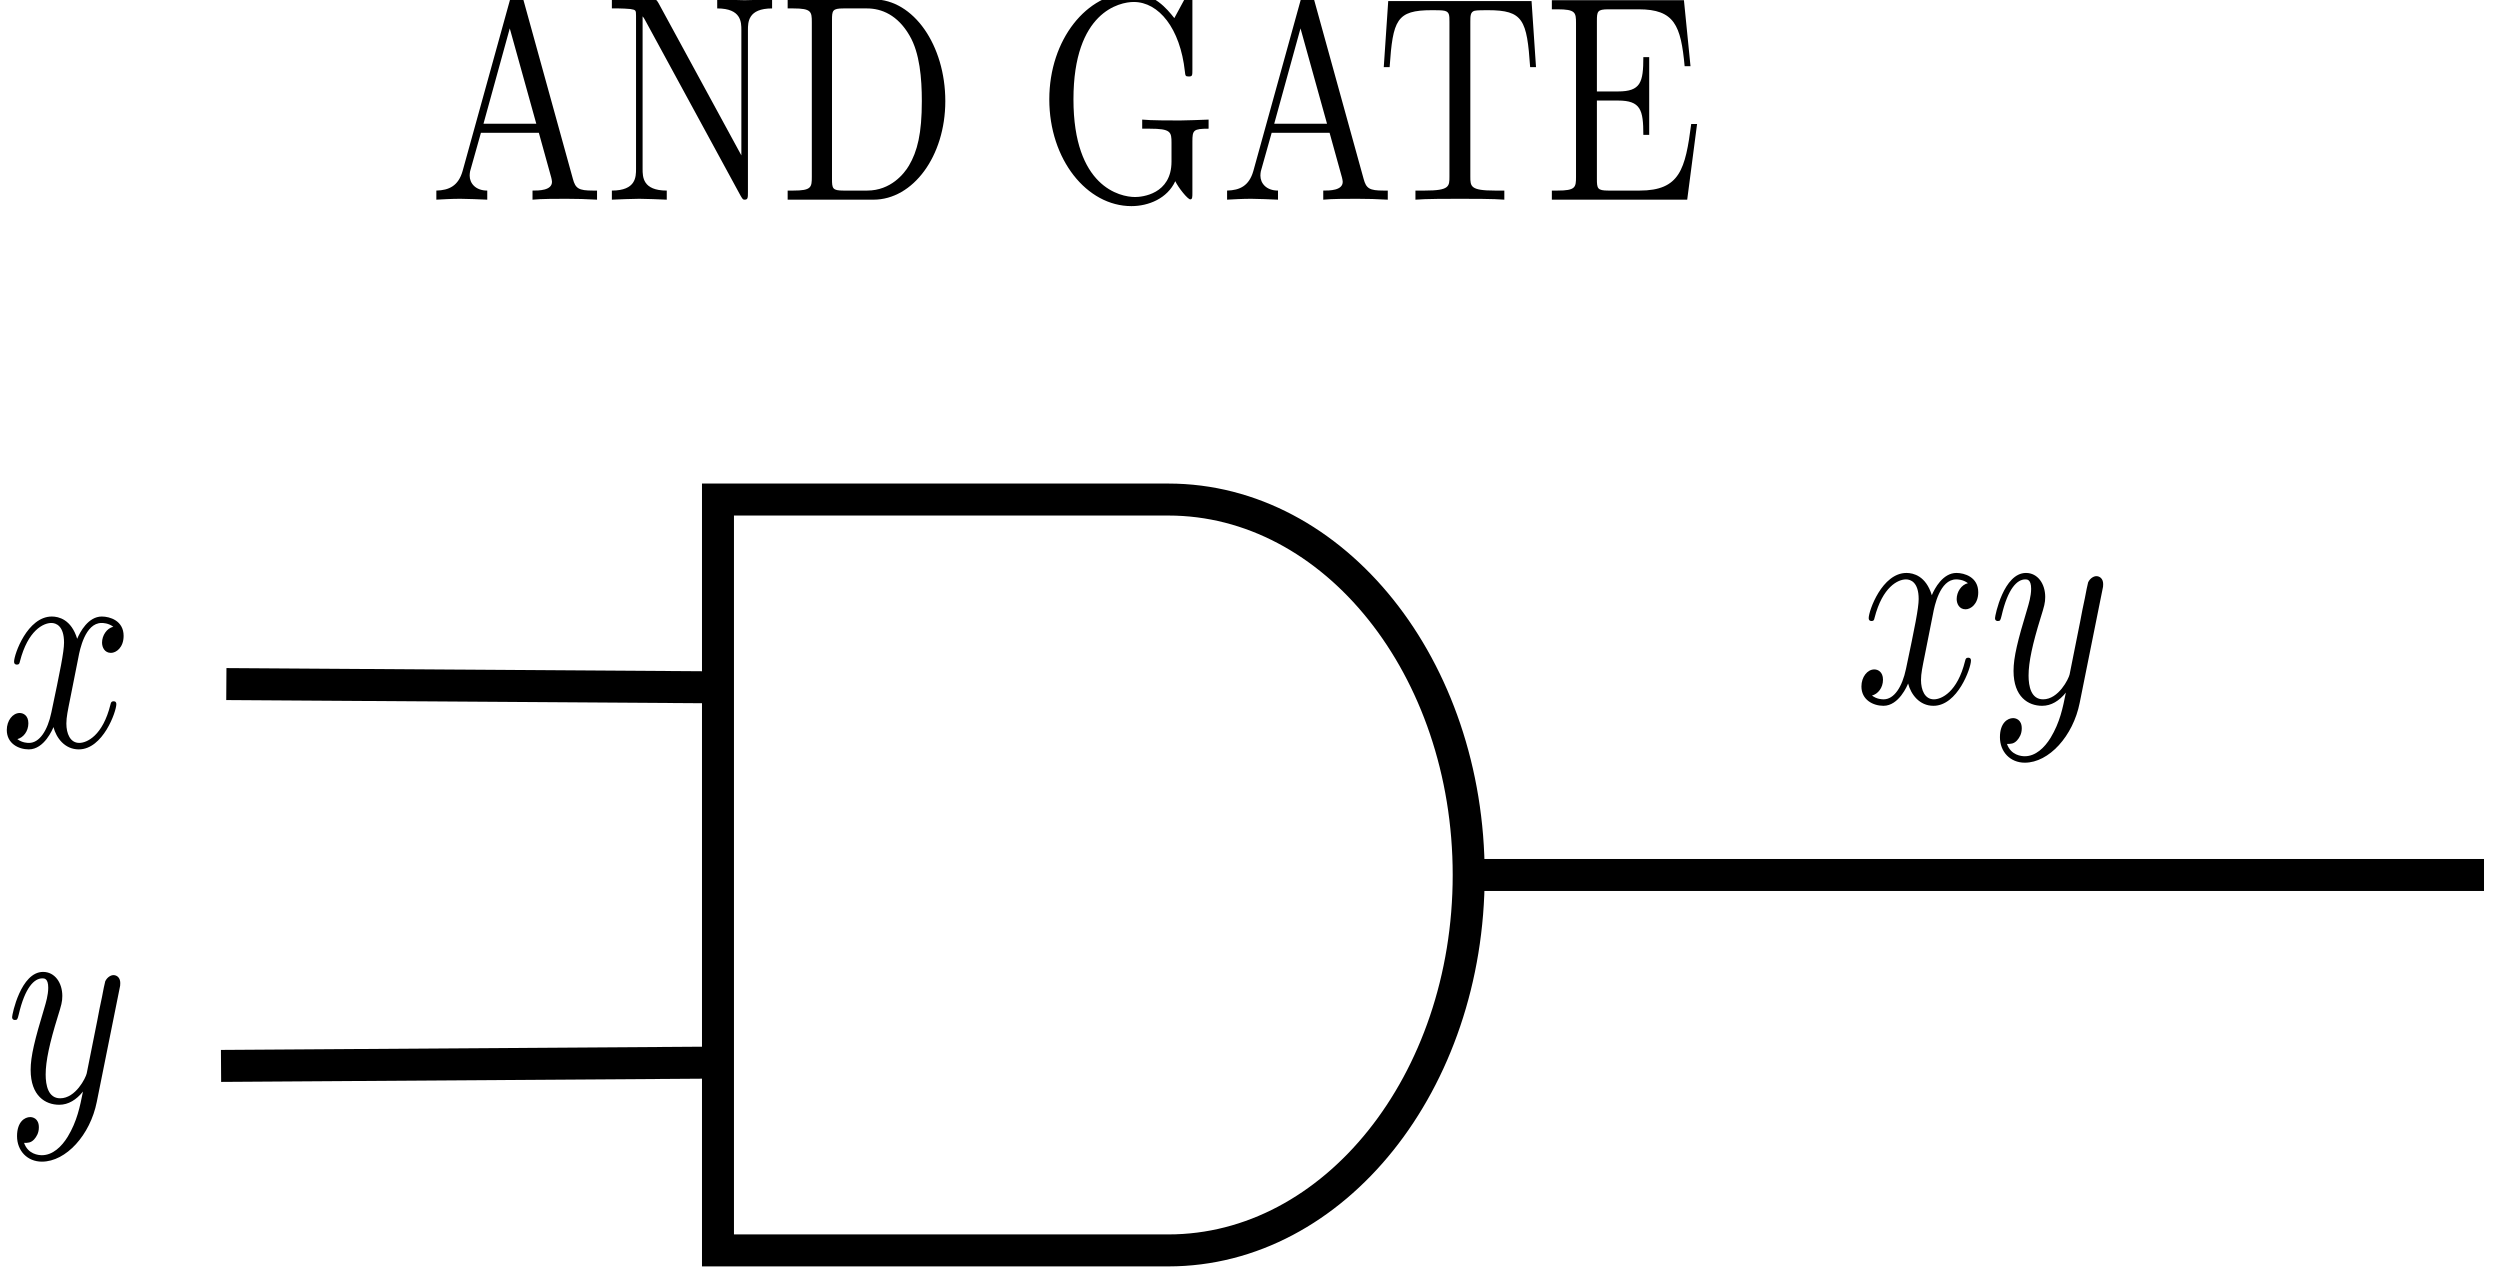
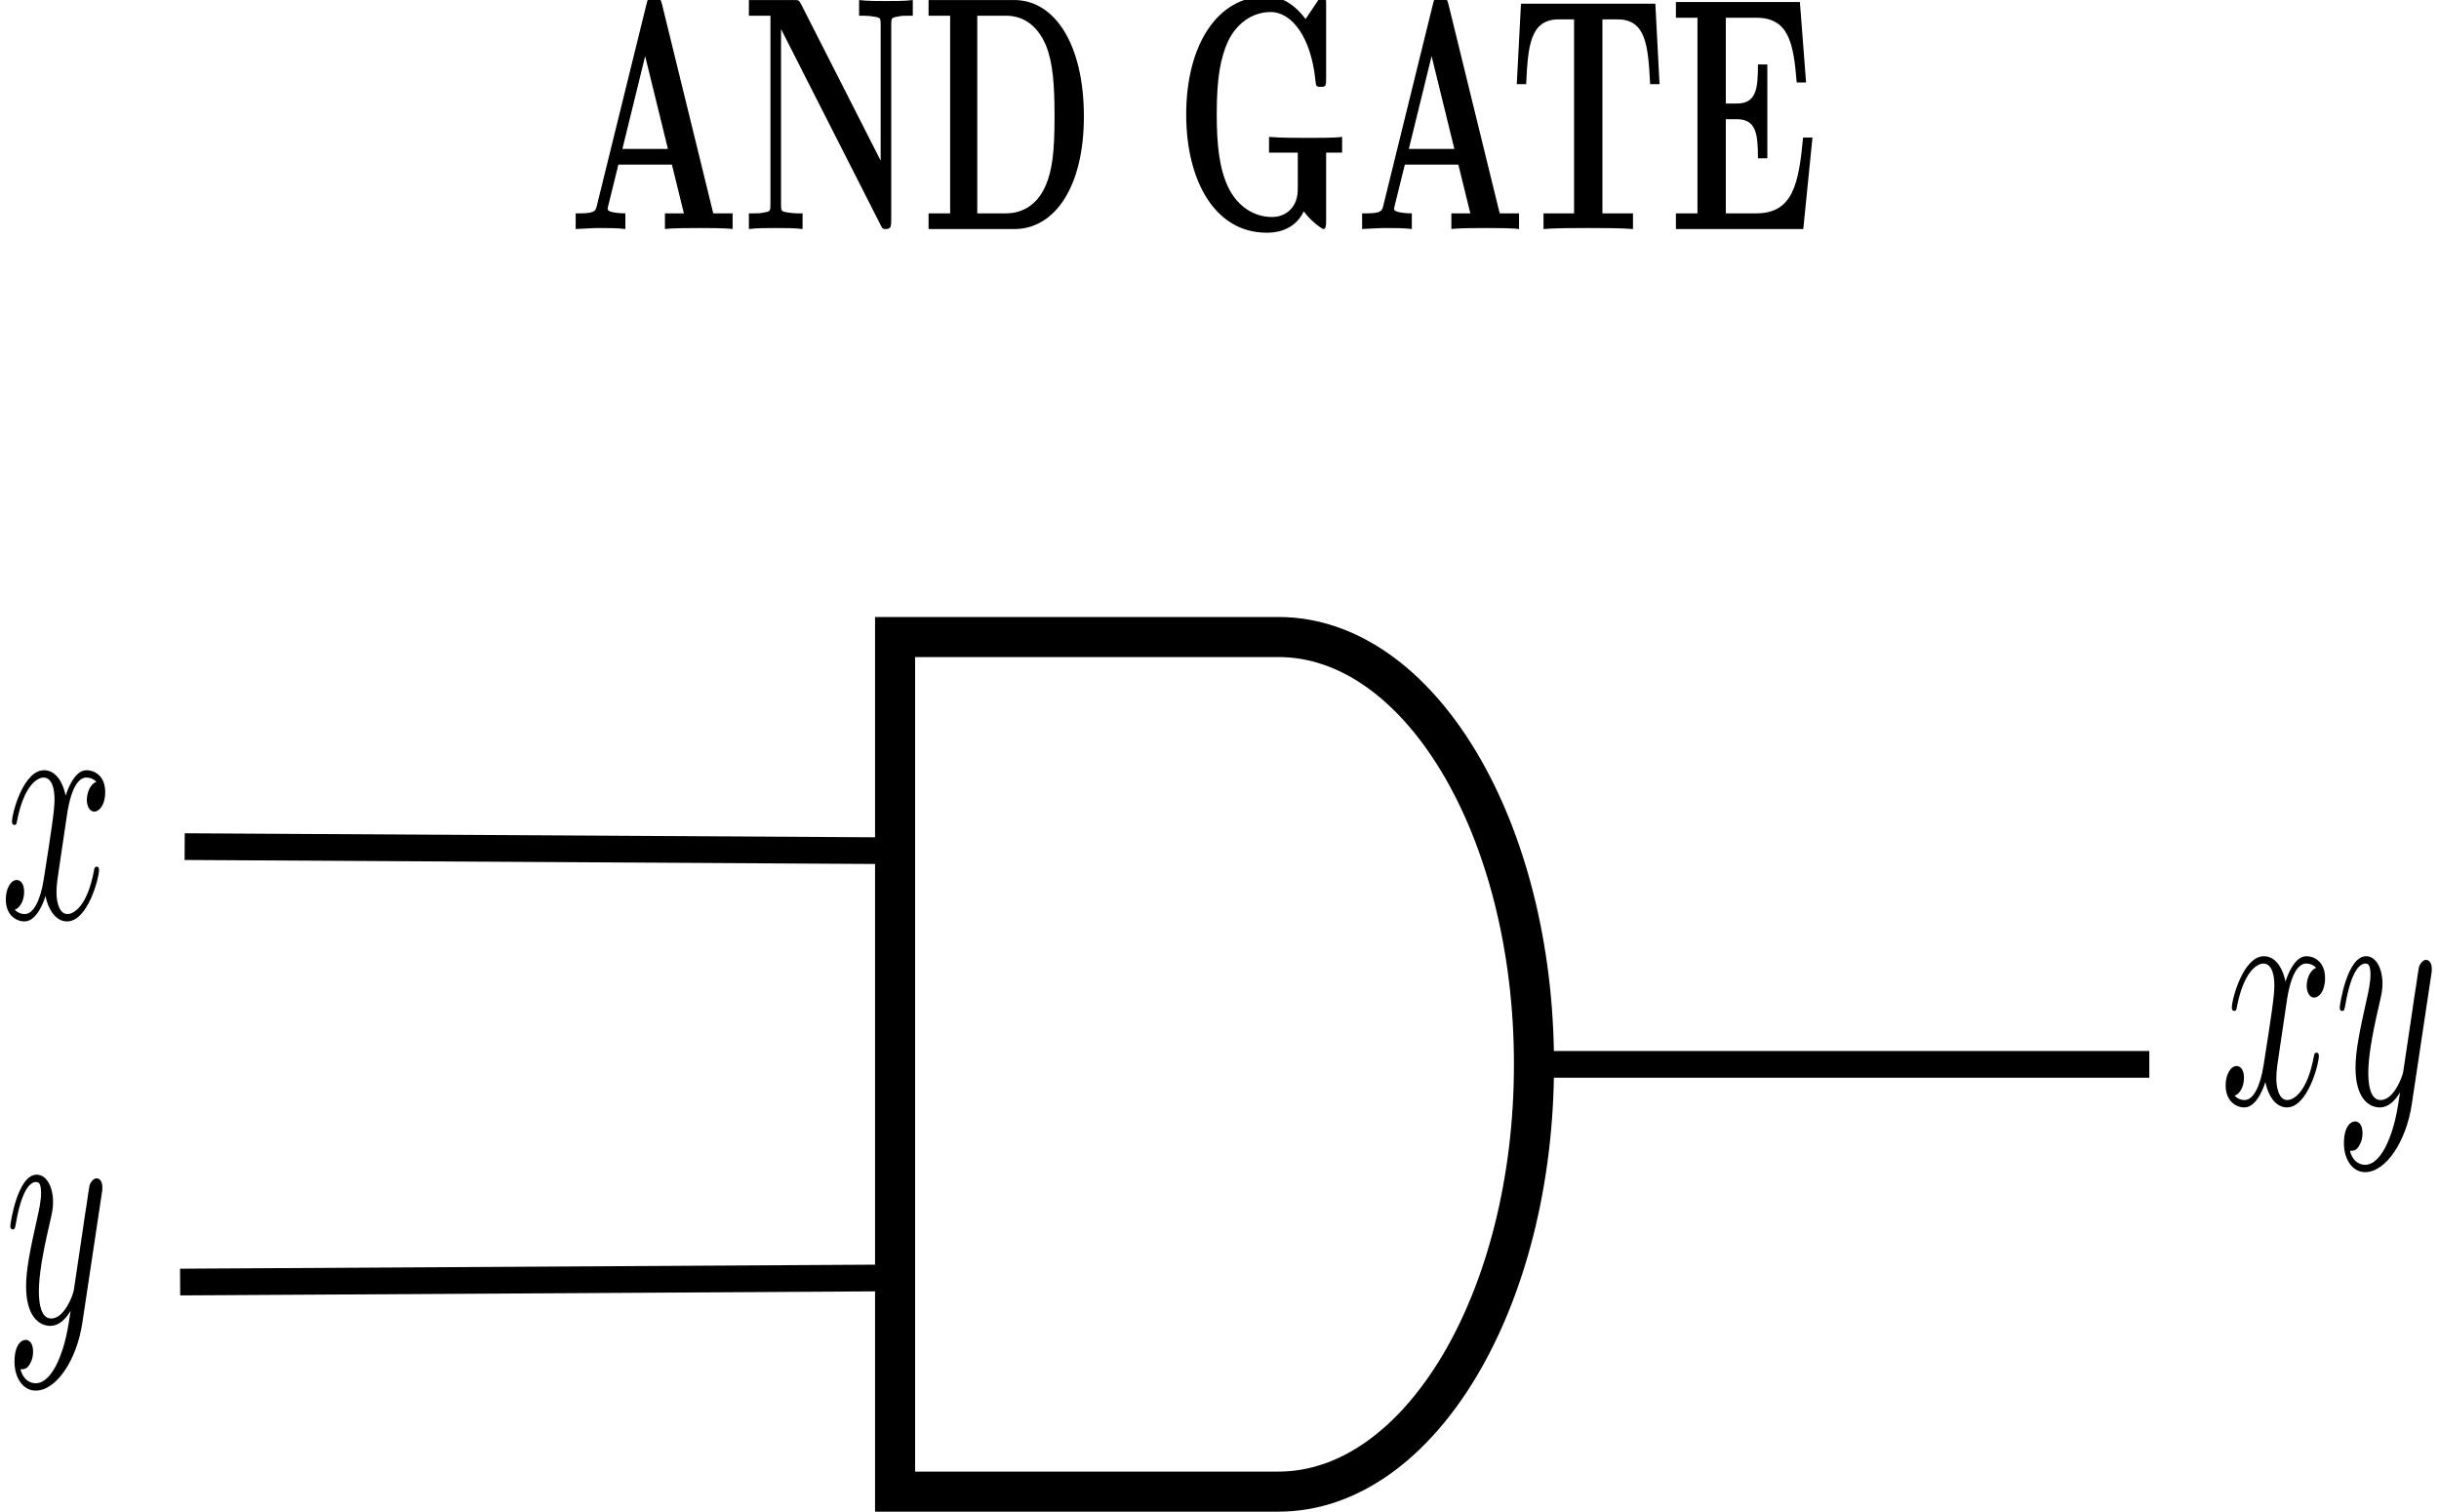
- <svg xmlns="http://www.w3.org/2000/svg" xmlns:xlink="http://www.w3.org/1999/xlink" height="131.382pt" version="1.1" viewBox="-55.775 -61.782 259.361 131.382" width="259.361pt">
+ <svg xmlns="http://www.w3.org/2000/svg" xmlns:xlink="http://www.w3.org/1999/xlink" version="1.1" width="255.612pt" height="158.443pt" viewBox="-58.053 -60.34 255.612 158.443">
  <defs>
-     <path d="M3.328 -3.009C3.387 -3.268 3.616 -4.184 4.314 -4.184C4.364 -4.184 4.603 -4.184 4.812 -4.055C4.533 -4.005 4.334 -3.756 4.334 -3.517C4.334 -3.357 4.443 -3.168 4.712 -3.168C4.932 -3.168 5.25 -3.347 5.25 -3.746C5.25 -4.264 4.663 -4.403 4.324 -4.403C3.746 -4.403 3.397 -3.875 3.278 -3.646C3.029 -4.304 2.491 -4.403 2.202 -4.403C1.166 -4.403 0.598 -3.118 0.598 -2.869C0.598 -2.77 0.697 -2.77 0.717 -2.77C0.797 -2.77 0.827 -2.79 0.847 -2.879C1.186 -3.935 1.843 -4.184 2.182 -4.184C2.371 -4.184 2.72 -4.095 2.72 -3.517C2.72 -3.208 2.55 -2.54 2.182 -1.146C2.022 -0.528 1.674 -0.11 1.235 -0.11C1.176 -0.11 0.946 -0.11 0.737 -0.239C0.986 -0.289 1.205 -0.498 1.205 -0.777C1.205 -1.046 0.986 -1.126 0.837 -1.126C0.538 -1.126 0.289 -0.867 0.289 -0.548C0.289 -0.09 0.787 0.11 1.225 0.11C1.883 0.11 2.242 -0.588 2.271 -0.648C2.391 -0.279 2.75 0.11 3.347 0.11C4.374 0.11 4.941 -1.176 4.941 -1.425C4.941 -1.524 4.852 -1.524 4.822 -1.524C4.732 -1.524 4.712 -1.484 4.692 -1.415C4.364 -0.349 3.686 -0.11 3.367 -0.11C2.979 -0.11 2.819 -0.428 2.819 -0.767C2.819 -0.986 2.879 -1.205 2.989 -1.644L3.328 -3.009Z" id="g0-120" />
-     <path d="M4.842 -3.796C4.882 -3.935 4.882 -3.955 4.882 -4.025C4.882 -4.204 4.742 -4.294 4.593 -4.294C4.493 -4.294 4.334 -4.234 4.244 -4.085C4.224 -4.035 4.144 -3.726 4.105 -3.547C4.035 -3.288 3.965 -3.019 3.905 -2.75L3.457 -0.956C3.417 -0.807 2.989 -0.11 2.331 -0.11C1.823 -0.11 1.714 -0.548 1.714 -0.917C1.714 -1.375 1.883 -1.993 2.222 -2.869C2.381 -3.278 2.421 -3.387 2.421 -3.587C2.421 -4.035 2.102 -4.403 1.604 -4.403C0.658 -4.403 0.289 -2.959 0.289 -2.869C0.289 -2.77 0.389 -2.77 0.408 -2.77C0.508 -2.77 0.518 -2.79 0.568 -2.949C0.837 -3.885 1.235 -4.184 1.574 -4.184C1.654 -4.184 1.823 -4.184 1.823 -3.865C1.823 -3.616 1.724 -3.357 1.654 -3.168C1.255 -2.112 1.076 -1.544 1.076 -1.076C1.076 -0.189 1.704 0.11 2.291 0.11C2.68 0.11 3.019 -0.06 3.298 -0.339C3.168 0.179 3.049 0.667 2.65 1.196C2.391 1.534 2.012 1.823 1.554 1.823C1.415 1.823 0.966 1.793 0.797 1.405C0.956 1.405 1.086 1.405 1.225 1.285C1.325 1.196 1.425 1.066 1.425 0.877C1.425 0.568 1.156 0.528 1.056 0.528C0.827 0.528 0.498 0.687 0.498 1.176C0.498 1.674 0.936 2.042 1.554 2.042C2.58 2.042 3.606 1.136 3.885 0.01L4.842 -3.796Z" id="g0-121" />
-     <path d="M3.965 -6.934C3.915 -7.064 3.895 -7.133 3.736 -7.133S3.547 -7.073 3.497 -6.934L1.435 -0.976C1.255 -0.468 0.857 -0.319 0.319 -0.309V0C0.548 -0.01 0.976 -0.03 1.335 -0.03C1.644 -0.03 2.162 -0.01 2.481 0V-0.309C1.983 -0.309 1.734 -0.558 1.734 -0.817C1.734 -0.847 1.743 -0.946 1.753 -0.966L2.212 -2.271H4.672L5.2 -0.747C5.21 -0.707 5.23 -0.648 5.23 -0.608C5.23 -0.309 4.672 -0.309 4.403 -0.309V0C4.762 -0.03 5.46 -0.03 5.838 -0.03C6.266 -0.03 6.725 -0.02 7.143 0V-0.309H6.964C6.366 -0.309 6.227 -0.379 6.117 -0.707L3.965 -6.934ZM3.437 -5.818L4.563 -2.58H2.321L3.437 -5.818Z" id="g1-65" />
-     <path d="M0.349 -6.804V-6.496H0.588C1.355 -6.496 1.375 -6.386 1.375 -6.027V-0.777C1.375 -0.418 1.355 -0.309 0.588 -0.309H0.349V0H3.995C5.669 0 7.044 -1.474 7.044 -3.347C7.044 -5.24 5.699 -6.804 3.995 -6.804H0.349ZM2.72 -0.309C2.252 -0.309 2.232 -0.379 2.232 -0.707V-6.097C2.232 -6.426 2.252 -6.496 2.72 -6.496H3.716C4.334 -6.496 5.021 -6.276 5.529 -5.569C5.958 -4.981 6.047 -4.125 6.047 -3.347C6.047 -2.242 5.858 -1.644 5.499 -1.156C5.3 -0.887 4.732 -0.309 3.726 -0.309H2.72Z" id="g1-68" />
-     <path d="M1.355 -0.777C1.355 -0.418 1.335 -0.309 0.568 -0.309H0.329V0H6.077L6.496 -2.57H6.247C5.998 -1.036 5.768 -0.309 4.055 -0.309H2.73C2.262 -0.309 2.242 -0.379 2.242 -0.707V-3.367H3.138C4.105 -3.367 4.214 -3.049 4.214 -2.202H4.463V-4.842H4.214C4.214 -3.985 4.105 -3.676 3.138 -3.676H2.242V-6.067C2.242 -6.396 2.262 -6.466 2.73 -6.466H4.015C5.539 -6.466 5.808 -5.918 5.968 -4.533H6.217L5.938 -6.775H0.329V-6.466H0.568C1.335 -6.466 1.355 -6.356 1.355 -5.998V-0.777Z" id="g1-69" />
-     <path d="M5.908 -0.628C6.037 -0.408 6.436 -0.01 6.545 -0.01C6.635 -0.01 6.635 -0.09 6.635 -0.239V-1.973C6.635 -2.361 6.675 -2.411 7.323 -2.411V-2.72C6.954 -2.71 6.406 -2.69 6.107 -2.69C5.709 -2.69 4.862 -2.69 4.503 -2.72V-2.411H4.822C5.719 -2.411 5.748 -2.301 5.748 -1.933V-1.295C5.748 -0.179 4.483 -0.09 4.204 -0.09C3.557 -0.09 1.584 -0.438 1.584 -3.407C1.584 -6.386 3.547 -6.715 4.144 -6.715C5.21 -6.715 6.117 -5.818 6.316 -4.354C6.336 -4.214 6.336 -4.184 6.476 -4.184C6.635 -4.184 6.635 -4.214 6.635 -4.423V-6.785C6.635 -6.954 6.635 -7.024 6.526 -7.024C6.486 -7.024 6.446 -7.024 6.366 -6.904L5.868 -6.167C5.549 -6.486 5.011 -7.024 4.025 -7.024C2.172 -7.024 0.558 -5.45 0.558 -3.407S2.152 0.219 4.045 0.219C4.772 0.219 5.569 -0.04 5.908 -0.628Z" id="g1-71" />
-     <path d="M2.311 -6.675C2.222 -6.795 2.212 -6.804 2.022 -6.804H0.329V-6.496H0.618C0.767 -6.496 0.966 -6.486 1.116 -6.476C1.345 -6.446 1.355 -6.436 1.355 -6.247V-1.046C1.355 -0.777 1.355 -0.309 0.329 -0.309V0C0.677 -0.01 1.166 -0.03 1.494 -0.03S2.311 -0.01 2.66 0V-0.309C1.634 -0.309 1.634 -0.777 1.634 -1.046V-6.227C1.684 -6.177 1.694 -6.167 1.734 -6.107L5.798 -0.13C5.888 -0.01 5.898 0 5.968 0C6.107 0 6.107 -0.07 6.107 -0.259V-5.758C6.107 -6.027 6.107 -6.496 7.133 -6.496V-6.804C6.785 -6.795 6.296 -6.775 5.968 -6.775S5.151 -6.795 4.802 -6.804V-6.496C5.828 -6.496 5.828 -6.027 5.828 -5.758V-1.504L2.311 -6.675Z" id="g1-78" />
-     <path d="M6.635 -6.745H0.548L0.359 -4.503H0.608C0.747 -6.107 0.897 -6.436 2.401 -6.436C2.58 -6.436 2.839 -6.436 2.939 -6.416C3.148 -6.376 3.148 -6.266 3.148 -6.037V-0.787C3.148 -0.448 3.148 -0.309 2.102 -0.309H1.704V0C2.112 -0.03 3.128 -0.03 3.587 -0.03S5.071 -0.03 5.479 0V-0.309H5.081C4.035 -0.309 4.035 -0.448 4.035 -0.787V-6.037C4.035 -6.237 4.035 -6.376 4.214 -6.416C4.324 -6.436 4.593 -6.436 4.782 -6.436C6.286 -6.436 6.436 -6.107 6.575 -4.503H6.824L6.635 -6.745Z" id="g1-84" />
+     <path id="g0-65" d="M4.722-6.695C4.613-6.954 4.493-6.954 4.324-6.954C4.045-6.954 4.005-6.874 3.935-6.695L1.465-.697C1.405-.548 1.375-.468 .618-.468H.408V0C.787-.01 1.265-.03 1.574-.03C1.963-.03 2.521-.03 2.889 0V-.468C2.869-.468 2.002-.468 2.002-.598C2.002-.608 2.032-.707 2.042-.717L2.54-1.923H5.21L5.808-.468H4.862V0C5.24-.03 6.187-.03 6.615-.03C7.014-.03 7.89-.03 8.239 0V-.468H7.273L4.722-6.695ZM3.875-5.161L5.011-2.391H2.74L3.875-5.161Z" />
+     <path id="g0-68" d="M1.465-6.366V-.468H.389V0H4.682C6.645 0 8.139-1.225 8.139-3.357C8.139-5.549 6.645-6.834 4.672-6.834H.389V-6.366H1.465ZM2.819-.468V-6.366H4.274C4.932-6.366 5.758-6.177 6.247-5.479C6.595-4.971 6.675-4.294 6.675-3.367C6.675-2.281 6.555-1.753 6.237-1.305C5.758-.628 4.882-.468 4.274-.468H2.819Z" />
+     <path id="g0-69" d="M7.203-2.73H6.735C6.516-1.355 6.237-.468 4.394-.468H2.879V-3.278H3.427C4.384-3.278 4.483-2.849 4.483-2.112H4.951V-4.912H4.483C4.483-4.174 4.394-3.746 3.427-3.746H2.879V-6.306H4.394C5.998-6.306 6.257-5.579 6.416-4.374H6.884L6.575-6.775H.389V-6.306H1.465V-.468H.389V0H6.745L7.203-2.73Z" />
+     <path id="g0-71" d="M6.506-.528C6.814-.259 7.412 0 7.482 0C7.621 0 7.621-.13 7.621-.279V-2.281H8.418V-2.75C8.07-2.72 7.203-2.72 6.814-2.72C6.237-2.72 5.31-2.72 4.772-2.75V-2.281H6.207V-1.275C6.207-1.086 6.207-.797 5.818-.568C5.559-.418 5.24-.359 4.922-.359C4.065-.359 3.208-.648 2.72-1.265C2.291-1.813 2.162-2.521 2.162-3.427C2.162-4.543 2.361-5.121 2.73-5.609C3.128-6.107 3.895-6.476 4.852-6.476C5.918-6.476 6.864-5.719 7.083-4.453C7.113-4.264 7.123-4.244 7.352-4.244C7.611-4.244 7.621-4.264 7.621-4.523V-6.665C7.621-6.854 7.621-6.944 7.442-6.944C7.352-6.944 7.333-6.924 7.253-6.854L6.595-6.267C5.868-6.844 5.151-6.944 4.633-6.944C2.182-6.944 .638-5.479 .638-3.417C.638-1.435 2.082 .11 4.653 .11C4.981 .11 6.007 .09 6.506-.528Z" />
+     <path id="g0-78" d="M2.999-6.705C2.889-6.824 2.879-6.834 2.67-6.834H.389V-6.366H1.465V-.757C1.465-.538 1.455-.528 1.176-.498C.936-.468 .917-.468 .638-.468H.389V0C.767-.03 1.335-.03 1.724-.03C2.142-.03 2.66-.03 3.068 0V-.468H2.819C2.64-.468 2.471-.478 2.291-.498C2.002-.528 1.993-.538 1.993-.757V-5.968L6.954-.13C7.054-.01 7.064 0 7.223 0C7.492 0 7.492-.09 7.492-.319V-6.077C7.492-6.296 7.502-6.306 7.781-6.336C8.02-6.366 8.04-6.366 8.319-6.366H8.568V-6.834C8.189-6.804 7.621-6.804 7.233-6.804C6.814-6.804 6.296-6.804 5.888-6.834V-6.366H6.137C6.316-6.366 6.486-6.356 6.665-6.336C6.954-6.306 6.964-6.296 6.964-6.077V-2.042L2.999-6.705Z" />
+     <path id="g0-84" d="M7.333-6.725H.628L.418-4.324H.887C.976-5.45 1.076-6.257 2.511-6.257H3.278V-.468H1.753V0C2.291-.03 3.397-.03 3.985-.03S5.679-.03 6.217 0V-.468H4.692V-6.257H5.45C6.874-6.257 6.974-5.46 7.073-4.324H7.542L7.333-6.725Z" />
+     <path id="g1-120" d="M3.328-3.009C3.387-3.268 3.616-4.184 4.314-4.184C4.364-4.184 4.603-4.184 4.812-4.055C4.533-4.005 4.334-3.756 4.334-3.517C4.334-3.357 4.443-3.168 4.712-3.168C4.932-3.168 5.25-3.347 5.25-3.746C5.25-4.264 4.663-4.403 4.324-4.403C3.746-4.403 3.397-3.875 3.278-3.646C3.029-4.304 2.491-4.403 2.202-4.403C1.166-4.403 .598-3.118 .598-2.869C.598-2.77 .697-2.77 .717-2.77C.797-2.77 .827-2.79 .847-2.879C1.186-3.935 1.843-4.184 2.182-4.184C2.371-4.184 2.72-4.095 2.72-3.517C2.72-3.208 2.55-2.54 2.182-1.146C2.022-.528 1.674-.11 1.235-.11C1.176-.11 .946-.11 .737-.239C.986-.289 1.205-.498 1.205-.777C1.205-1.046 .986-1.126 .837-1.126C.538-1.126 .289-.867 .289-.548C.289-.09 .787 .11 1.225 .11C1.883 .11 2.242-.588 2.271-.648C2.391-.279 2.75 .11 3.347 .11C4.374 .11 4.941-1.176 4.941-1.425C4.941-1.524 4.852-1.524 4.822-1.524C4.732-1.524 4.712-1.484 4.692-1.415C4.364-.349 3.686-.11 3.367-.11C2.979-.11 2.819-.428 2.819-.767C2.819-.986 2.879-1.205 2.989-1.644L3.328-3.009Z" />
+     <path id="g1-121" d="M4.842-3.796C4.882-3.935 4.882-3.955 4.882-4.025C4.882-4.204 4.742-4.294 4.593-4.294C4.493-4.294 4.334-4.234 4.244-4.085C4.224-4.035 4.144-3.726 4.105-3.547C4.035-3.288 3.965-3.019 3.905-2.75L3.457-.956C3.417-.807 2.989-.11 2.331-.11C1.823-.11 1.714-.548 1.714-.917C1.714-1.375 1.883-1.993 2.222-2.869C2.381-3.278 2.421-3.387 2.421-3.587C2.421-4.035 2.102-4.403 1.604-4.403C.658-4.403 .289-2.959 .289-2.869C.289-2.77 .389-2.77 .408-2.77C.508-2.77 .518-2.79 .568-2.949C.837-3.885 1.235-4.184 1.574-4.184C1.654-4.184 1.823-4.184 1.823-3.866C1.823-3.616 1.724-3.357 1.654-3.168C1.255-2.112 1.076-1.544 1.076-1.076C1.076-.189 1.704 .11 2.291 .11C2.68 .11 3.019-.06 3.298-.339C3.168 .179 3.049 .667 2.65 1.196C2.391 1.534 2.012 1.823 1.554 1.823C1.415 1.823 .966 1.793 .797 1.405C.956 1.405 1.086 1.405 1.225 1.285C1.325 1.196 1.425 1.066 1.425 .877C1.425 .568 1.156 .528 1.056 .528C.827 .528 .498 .687 .498 1.176C.498 1.674 .936 2.042 1.554 2.042C2.58 2.042 3.606 1.136 3.885 .01L4.842-3.796Z" />
  </defs>
  <g id="page1">
-     <g transform="matrix(2.44295 0 0 3.05429 96.9374 -176.598)">
-       <use x="-62.512" xlink:href="#g0-120" y="62.936" />
+     <path d="M75.93 6.43C90.723 6.43 102.711 26.48 102.711 51.219C102.711 75.953 90.723 96.004 75.93 96.004H35.754V6.43Z" stroke="#000" fill="none" stroke-width="4.199" />
+     <g transform="matrix(2.10031 0 0 3.512 -45.8314 -261.797)">
+       <use x="-5.819" y="84.752" xlink:href="#g1-120" />
    </g>
-     <g transform="matrix(2.44295 0 0 3.05429 97.4894 -139.729)">
-       <use x="-62.512" xlink:href="#g0-121" y="62.936" />
+     <g transform="matrix(2.10031 0 0 3.512 -45.3568 -219.4048)">
+       <use x="-5.819" y="84.752" xlink:href="#g1-121" />
    </g>
-     <path d="M65.437 -9.957C82.645 -9.957 96.594 7.48 96.594 28.992C96.594 50.504 82.645 67.941 65.437 67.941H18.711V-9.957Z" fill="none" stroke="#000000" stroke-miterlimit="10.037" stroke-width="3.318" />
-     <path d="M-32.293 9.187L17.25 9.516" fill="none" stroke="#000000" stroke-miterlimit="10.037" stroke-width="3.318" />
-     <path d="M-32.844 48.801L17.25 48.465" fill="none" stroke="#000000" stroke-miterlimit="10.037" stroke-width="3.318" />
-     <path d="M98.051 28.992H201.927" fill="none" stroke="#000000" stroke-miterlimit="10.037" stroke-width="3.318" />
-     <g transform="matrix(2.44295 0 0 3.05429 289.345 -181.119)">
-       <use x="-62.512" xlink:href="#g0-120" y="62.936" />
-       <use x="-56.839" xlink:href="#g0-121" y="62.936" />
+     <g transform="matrix(2.10031 0 0 3.512 186.8122 -242.3018)">
+       <use x="-5.819" y="84.752" xlink:href="#g1-120" />
+       <use x="-.125" y="84.752" xlink:href="#g1-121" />
    </g>
-     <g transform="matrix(2.44295 0 0 3.05429 141.428 -233.292)">
-       <use x="-62.512" xlink:href="#g1-65" y="62.936" />
-       <use x="-55.068" xlink:href="#g1-78" y="62.936" />
-       <use x="-47.623" xlink:href="#g1-68" y="62.936" />
-       <use x="-36.721" xlink:href="#g1-71" y="62.936" />
-       <use x="-28.932" xlink:href="#g1-65" y="62.936" />
-       <use x="-22.318" xlink:href="#g1-84" y="62.936" />
-       <use x="-15.15" xlink:href="#g1-69" y="62.936" />
+     <g transform="matrix(2.10031 0 0 3.512 13.64346 -333.9832)">
+       <use x="-5.819" y="84.752" xlink:href="#g0-65" />
+       <use x="2.843" y="84.752" xlink:href="#g0-78" />
+       <use x="11.809" y="84.752" xlink:href="#g0-68" />
+       <use x="24.415" y="84.752" xlink:href="#g0-71" />
+       <use x="33.423" y="84.752" xlink:href="#g0-65" />
+       <use x="41.13" y="84.752" xlink:href="#g0-84" />
+       <use x="49.1" y="84.752" xlink:href="#g0-69" />
    </g>
+     <path d="M-38.699 28.398L34.496 28.824" stroke="#000" fill="none" stroke-width="2.799" stroke-miterlimit="10" />
+     <path d="M-39.176 74.039L34.496 73.609" stroke="#000" fill="none" stroke-width="2.799" stroke-miterlimit="10" />
+     <path d="M103.969 51.219H167.199" stroke="#000" fill="none" stroke-width="2.799" stroke-miterlimit="10" />
  </g>
</svg>
